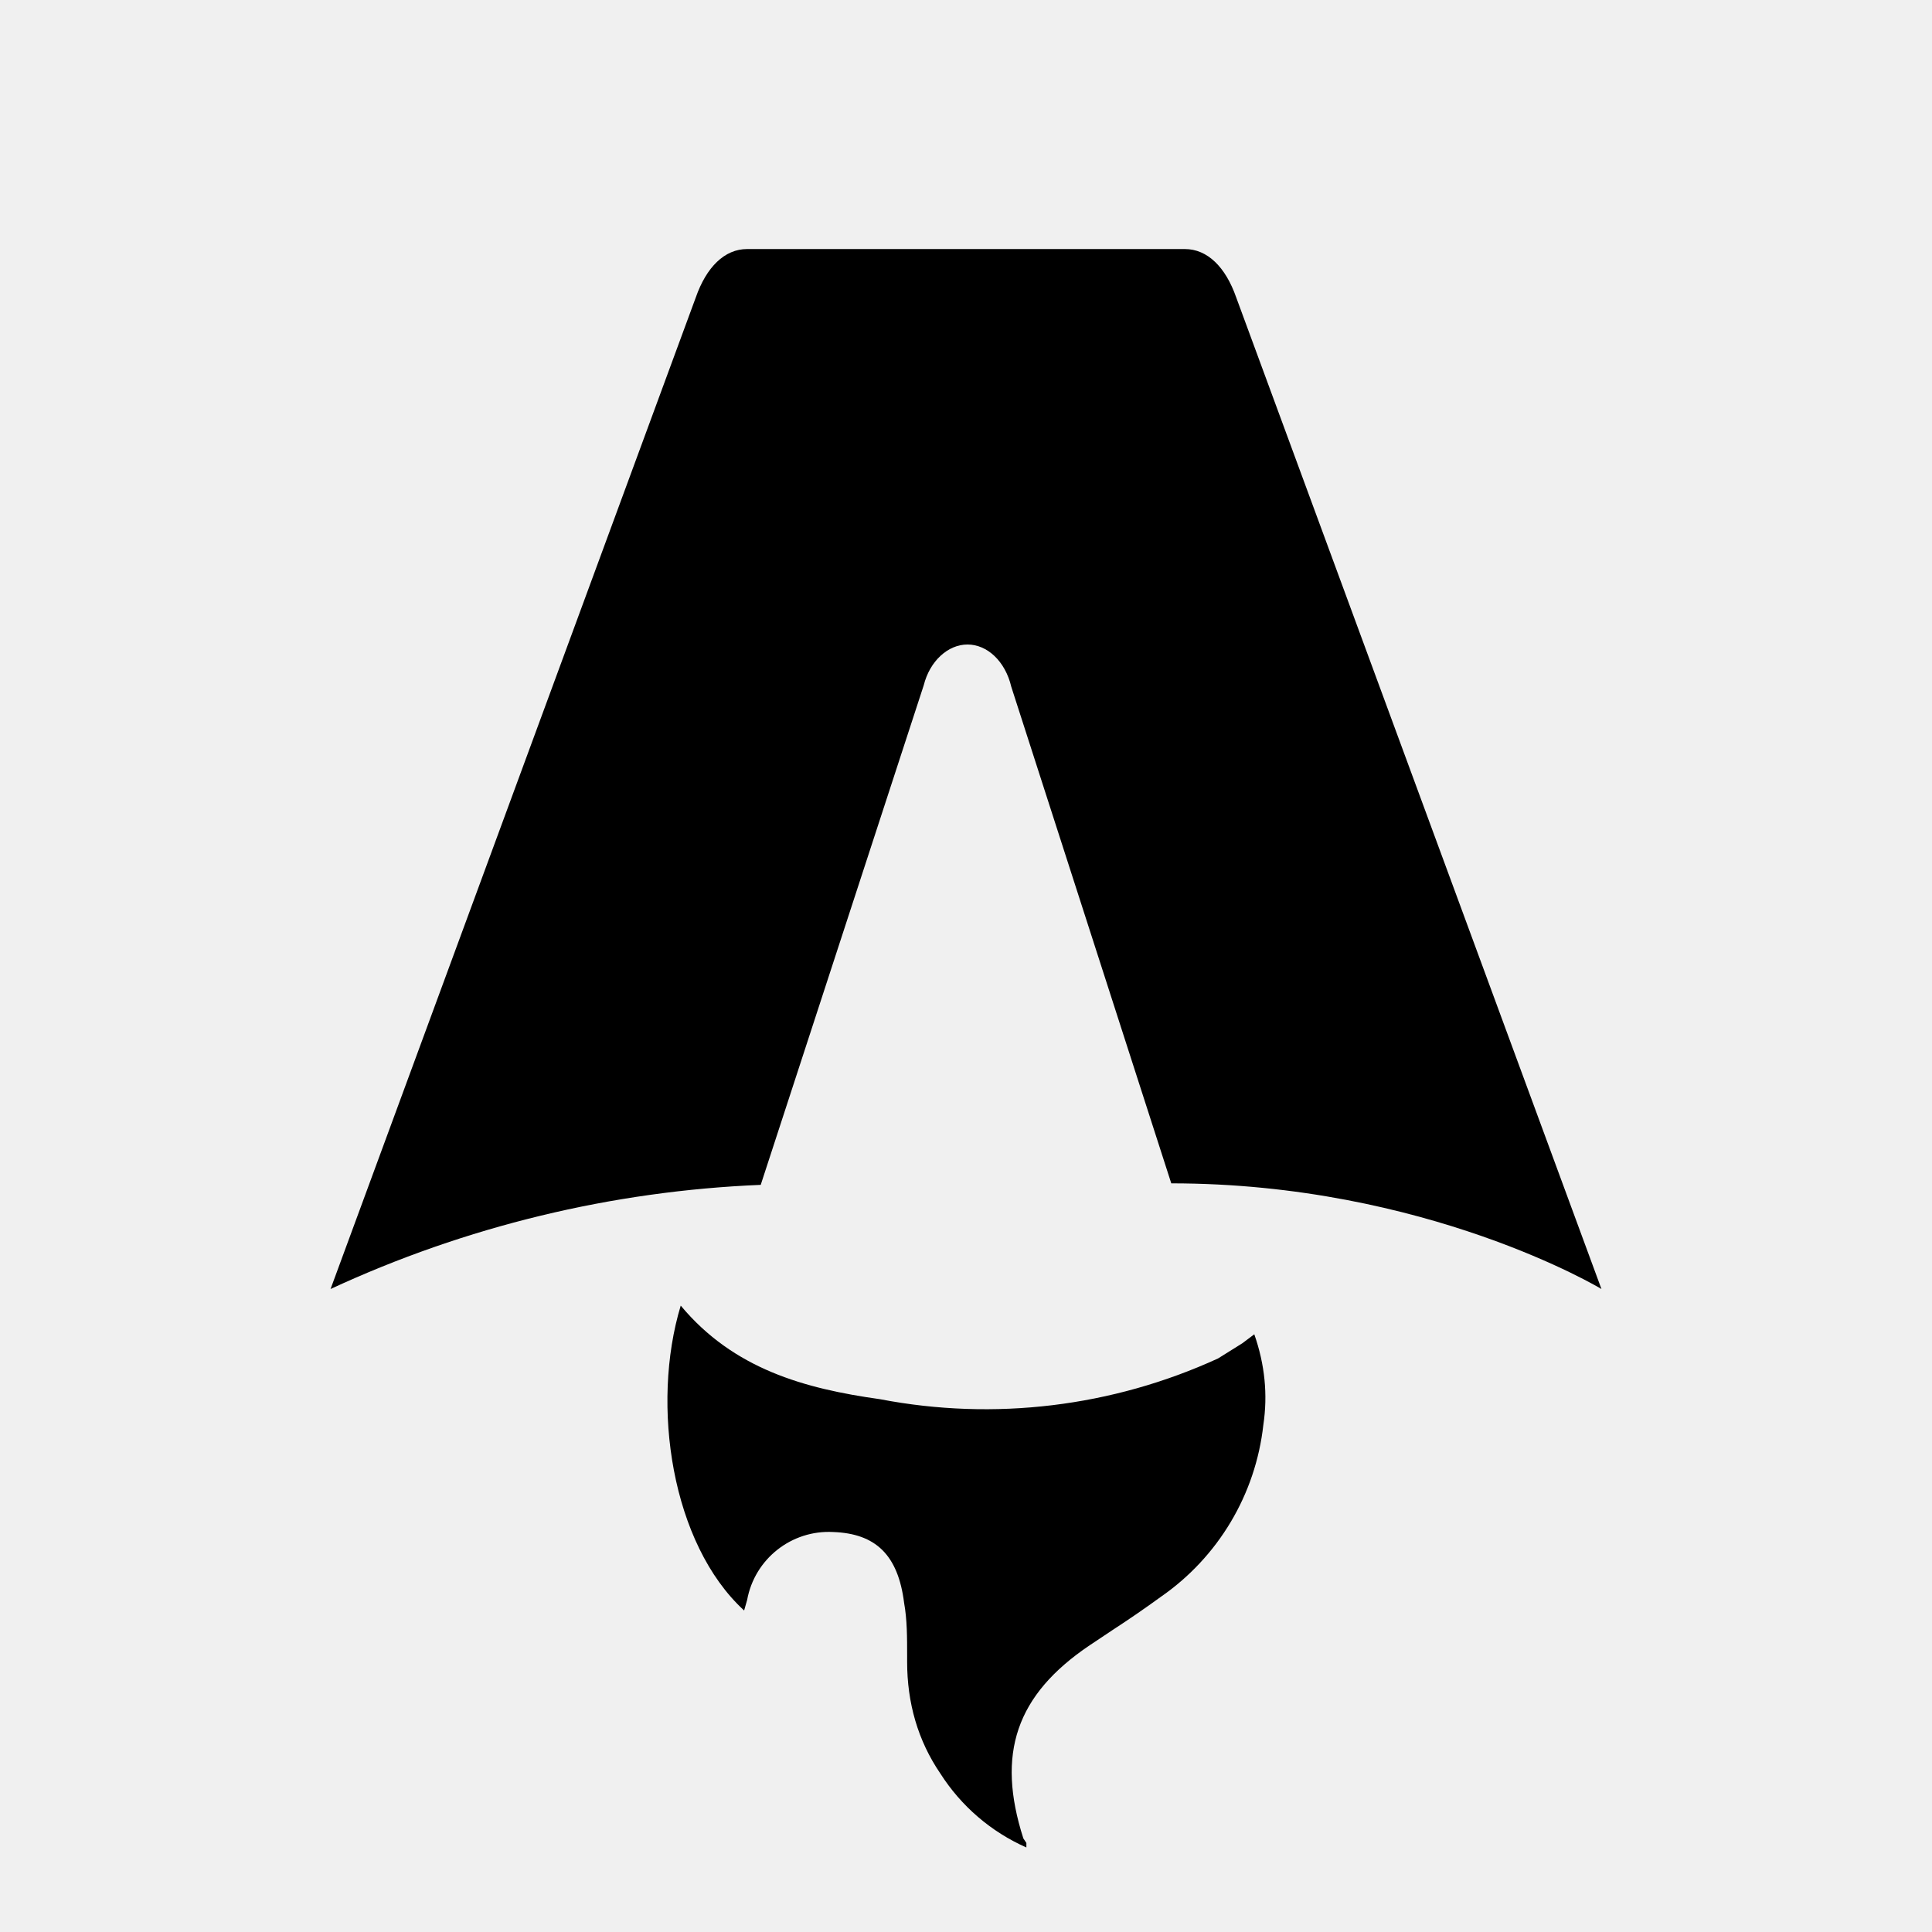
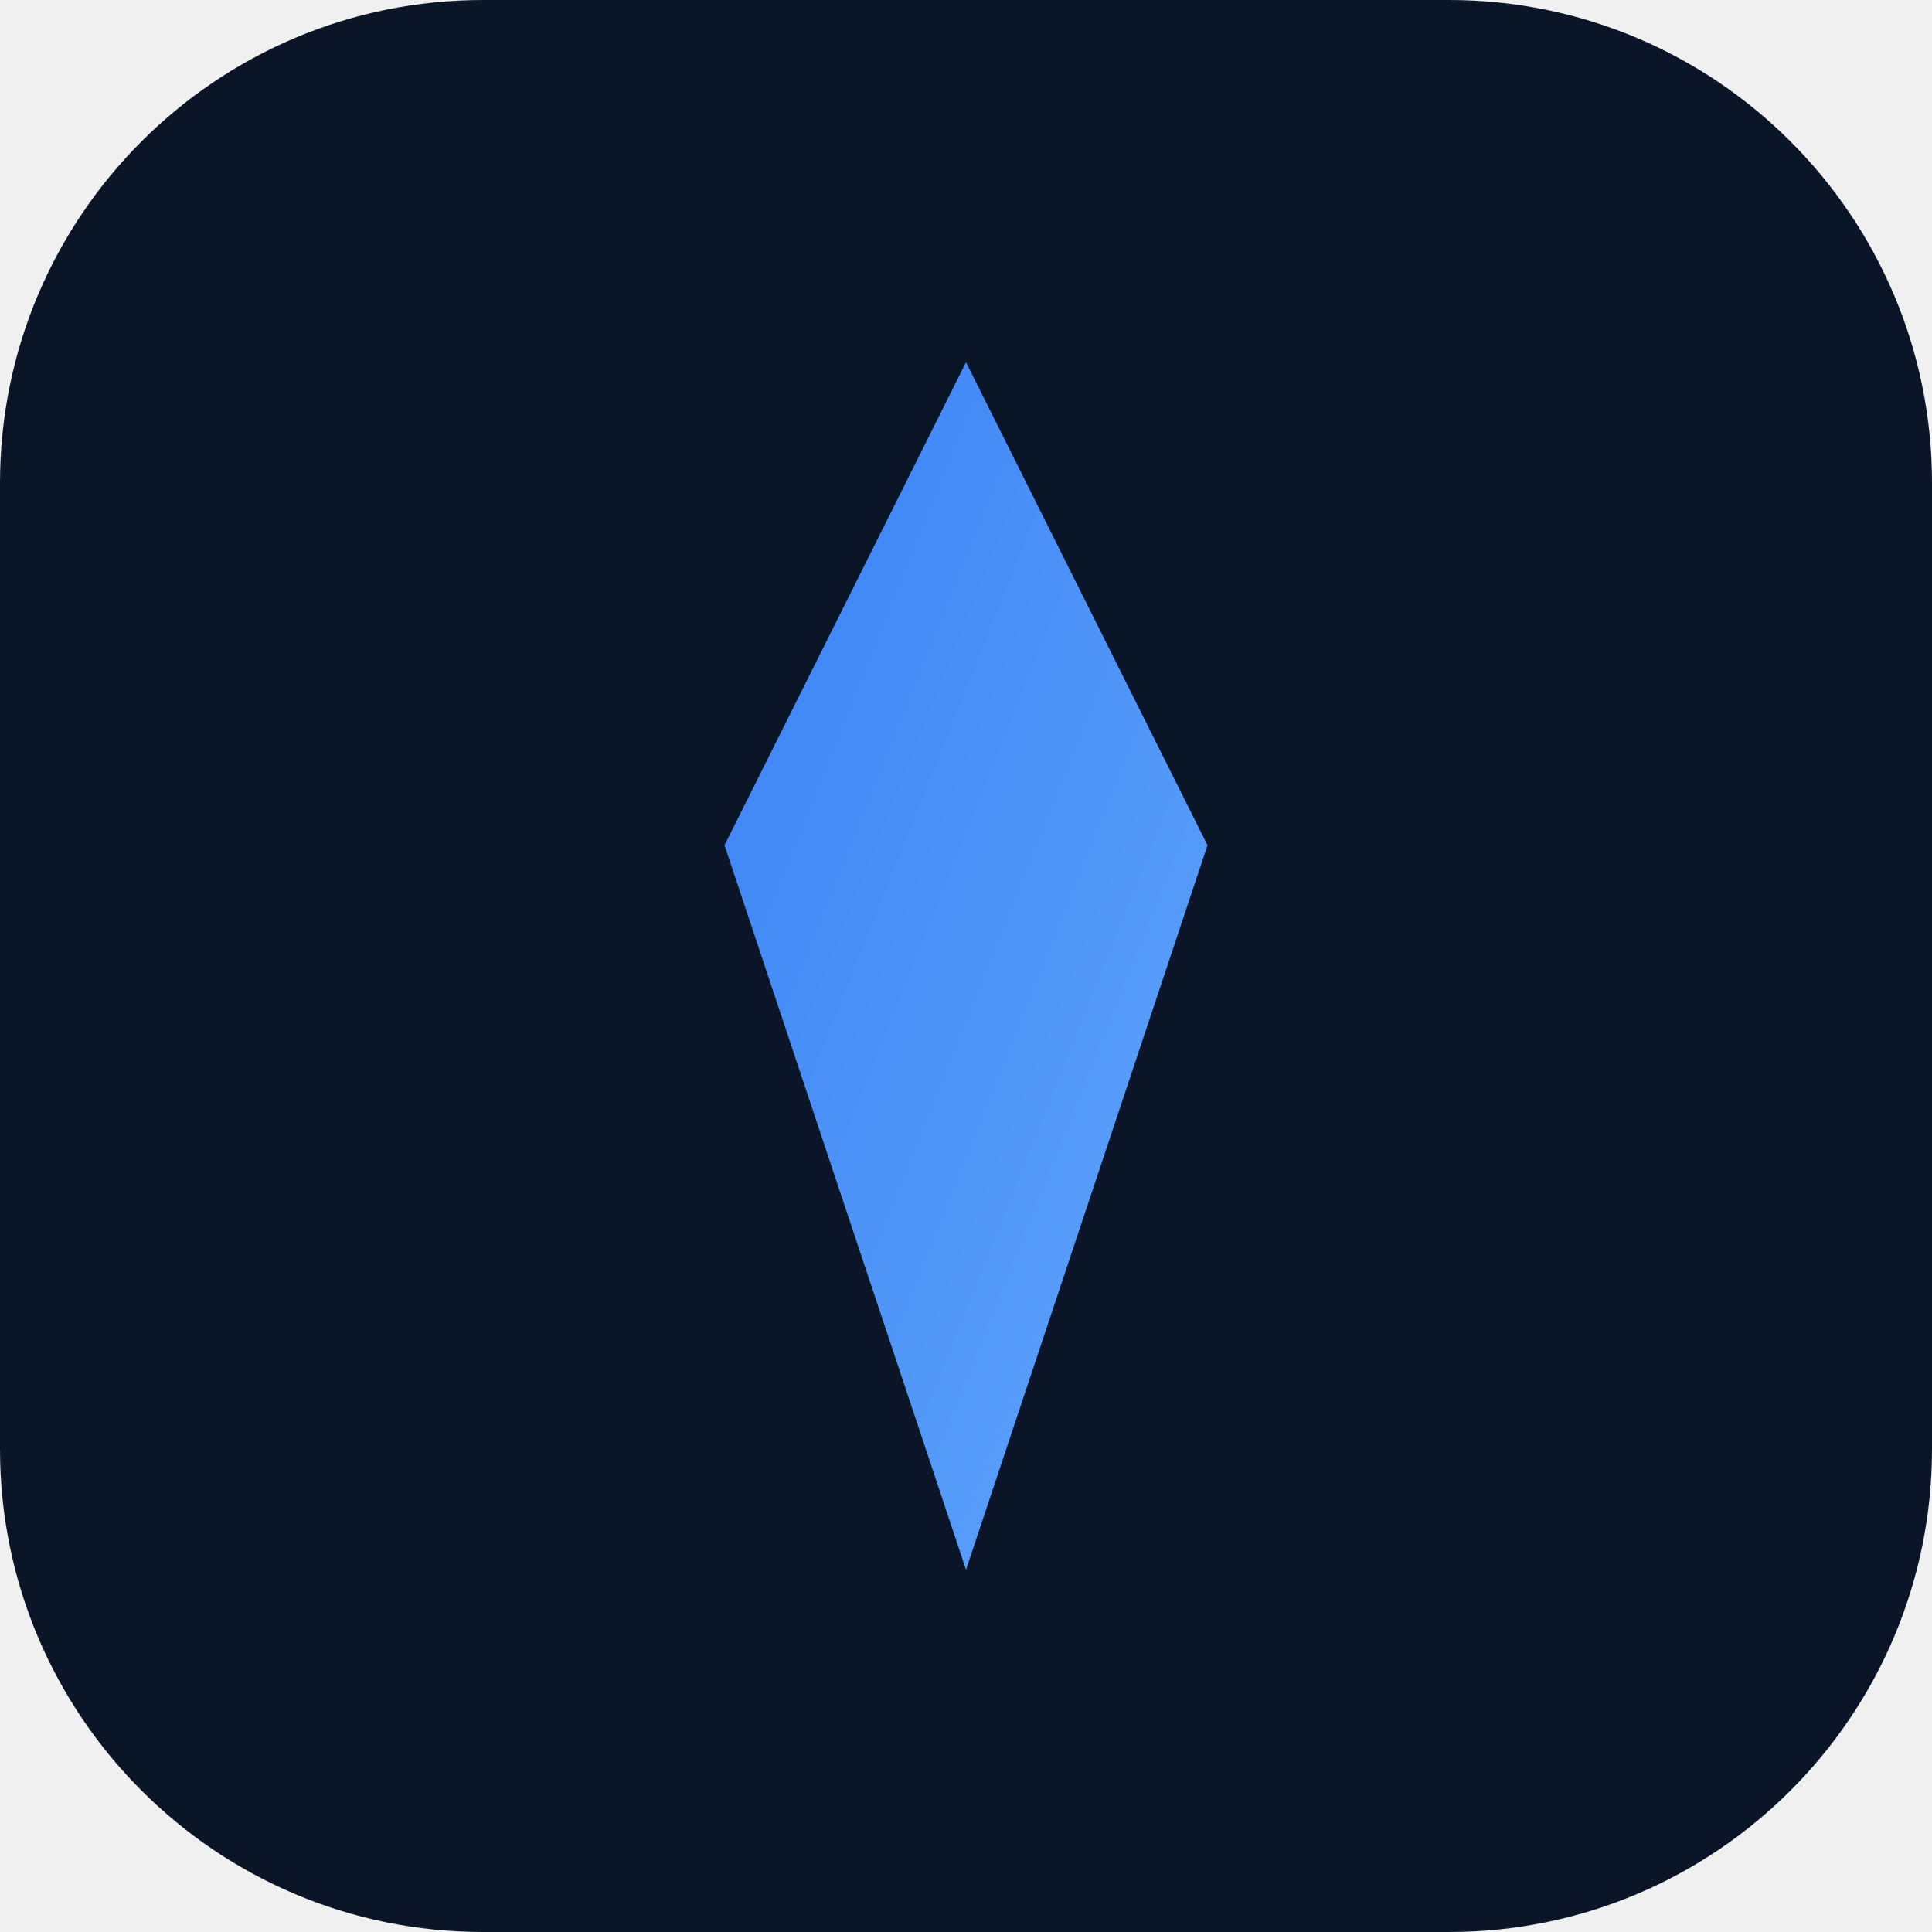
- <svg xmlns="http://www.w3.org/2000/svg" fill="none" viewBox="0 0 128 128">
-   <path d="M50.4 78.5a75.1 75.1 0 0 0-28.5 6.9l24.2-65.7c.7-2 1.9-3.2 3.4-3.2h29c1.5 0 2.7 1.2 3.4 3.2l24.2 65.7s-11.6-7-28.5-7L67 45.5c-.4-1.7-1.6-2.8-2.9-2.8-1.3 0-2.5 1.1-2.9 2.7L50.4 78.5Zm-1.1 28.2Zm-4.2-20.2c-2 6.6-.6 15.8 4.2 20.2a17.5 17.5 0 0 1 .2-.7 5.5 5.5 0 0 1 5.7-4.5c2.8.1 4.3 1.5 4.7 4.7.2 1.1.2 2.3.2 3.5v.4c0 2.7.7 5.2 2.2 7.4a13 13 0 0 0 5.7 4.9v-.3l-.2-.3c-1.8-5.6-.5-9.5 4.4-12.8l1.5-1a73 73 0 0 0 3.2-2.2 16 16 0 0 0 6.8-11.4c.3-2 .1-4-.6-6l-.8.6-1.6 1a37 37 0 0 1-22.4 2.7c-5-.7-9.7-2-13.2-6.2Z" />
-   <style>
-         path { fill: #000; }
-         @media (prefers-color-scheme: dark) {
-             path { fill: #FFF; }
-         }
-     </style>
+ <svg xmlns="http://www.w3.org/2000/svg" viewBox="0 0 32 32">
+   <defs>
+     <linearGradient id="grad" x1="0%" y1="0%" x2="100%" y2="100%">
+       <stop offset="0%" style="stop-color:#3b82f6" />
+       <stop offset="100%" style="stop-color:#60a5fa" />
+     </linearGradient>
+   </defs>
+   <rect width="32" height="32" rx="8" fill="#0a1628" />
+   <path d="M16 6 L20 14 L16 12 L12 14 Z M12 14 L16 12 L20 14 L16 26 Z" fill="url(#grad)" />
</svg>
